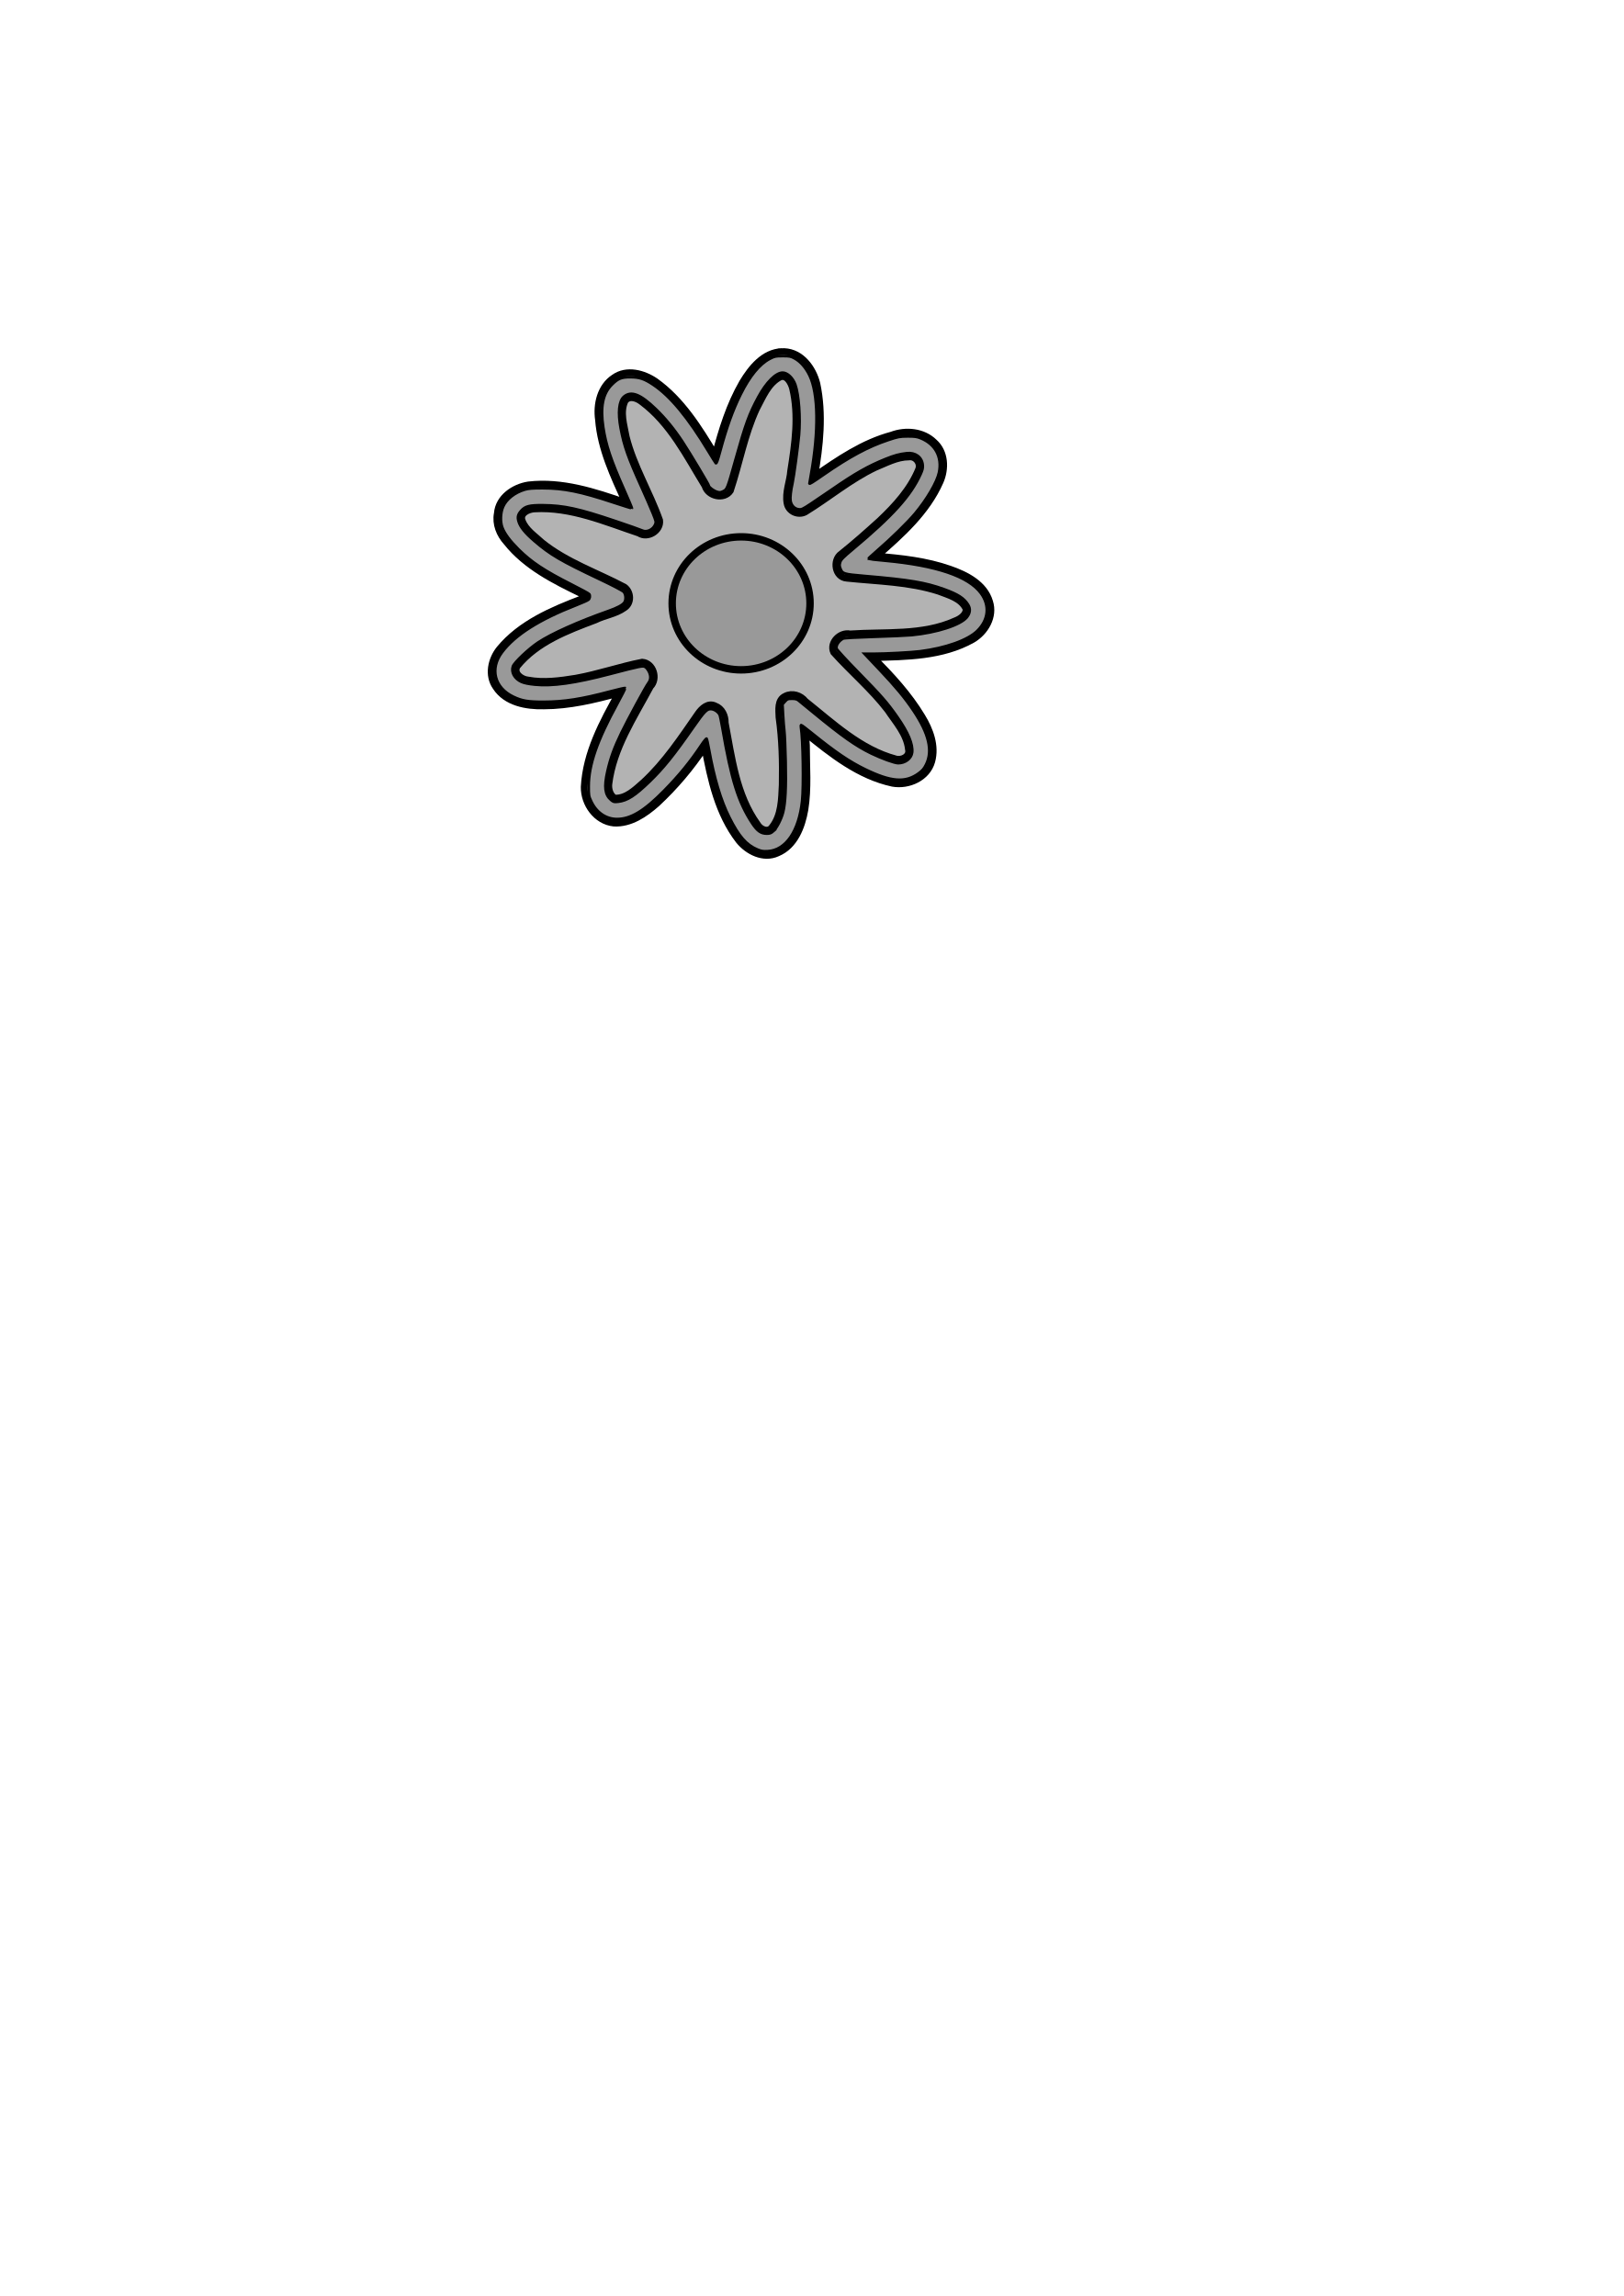
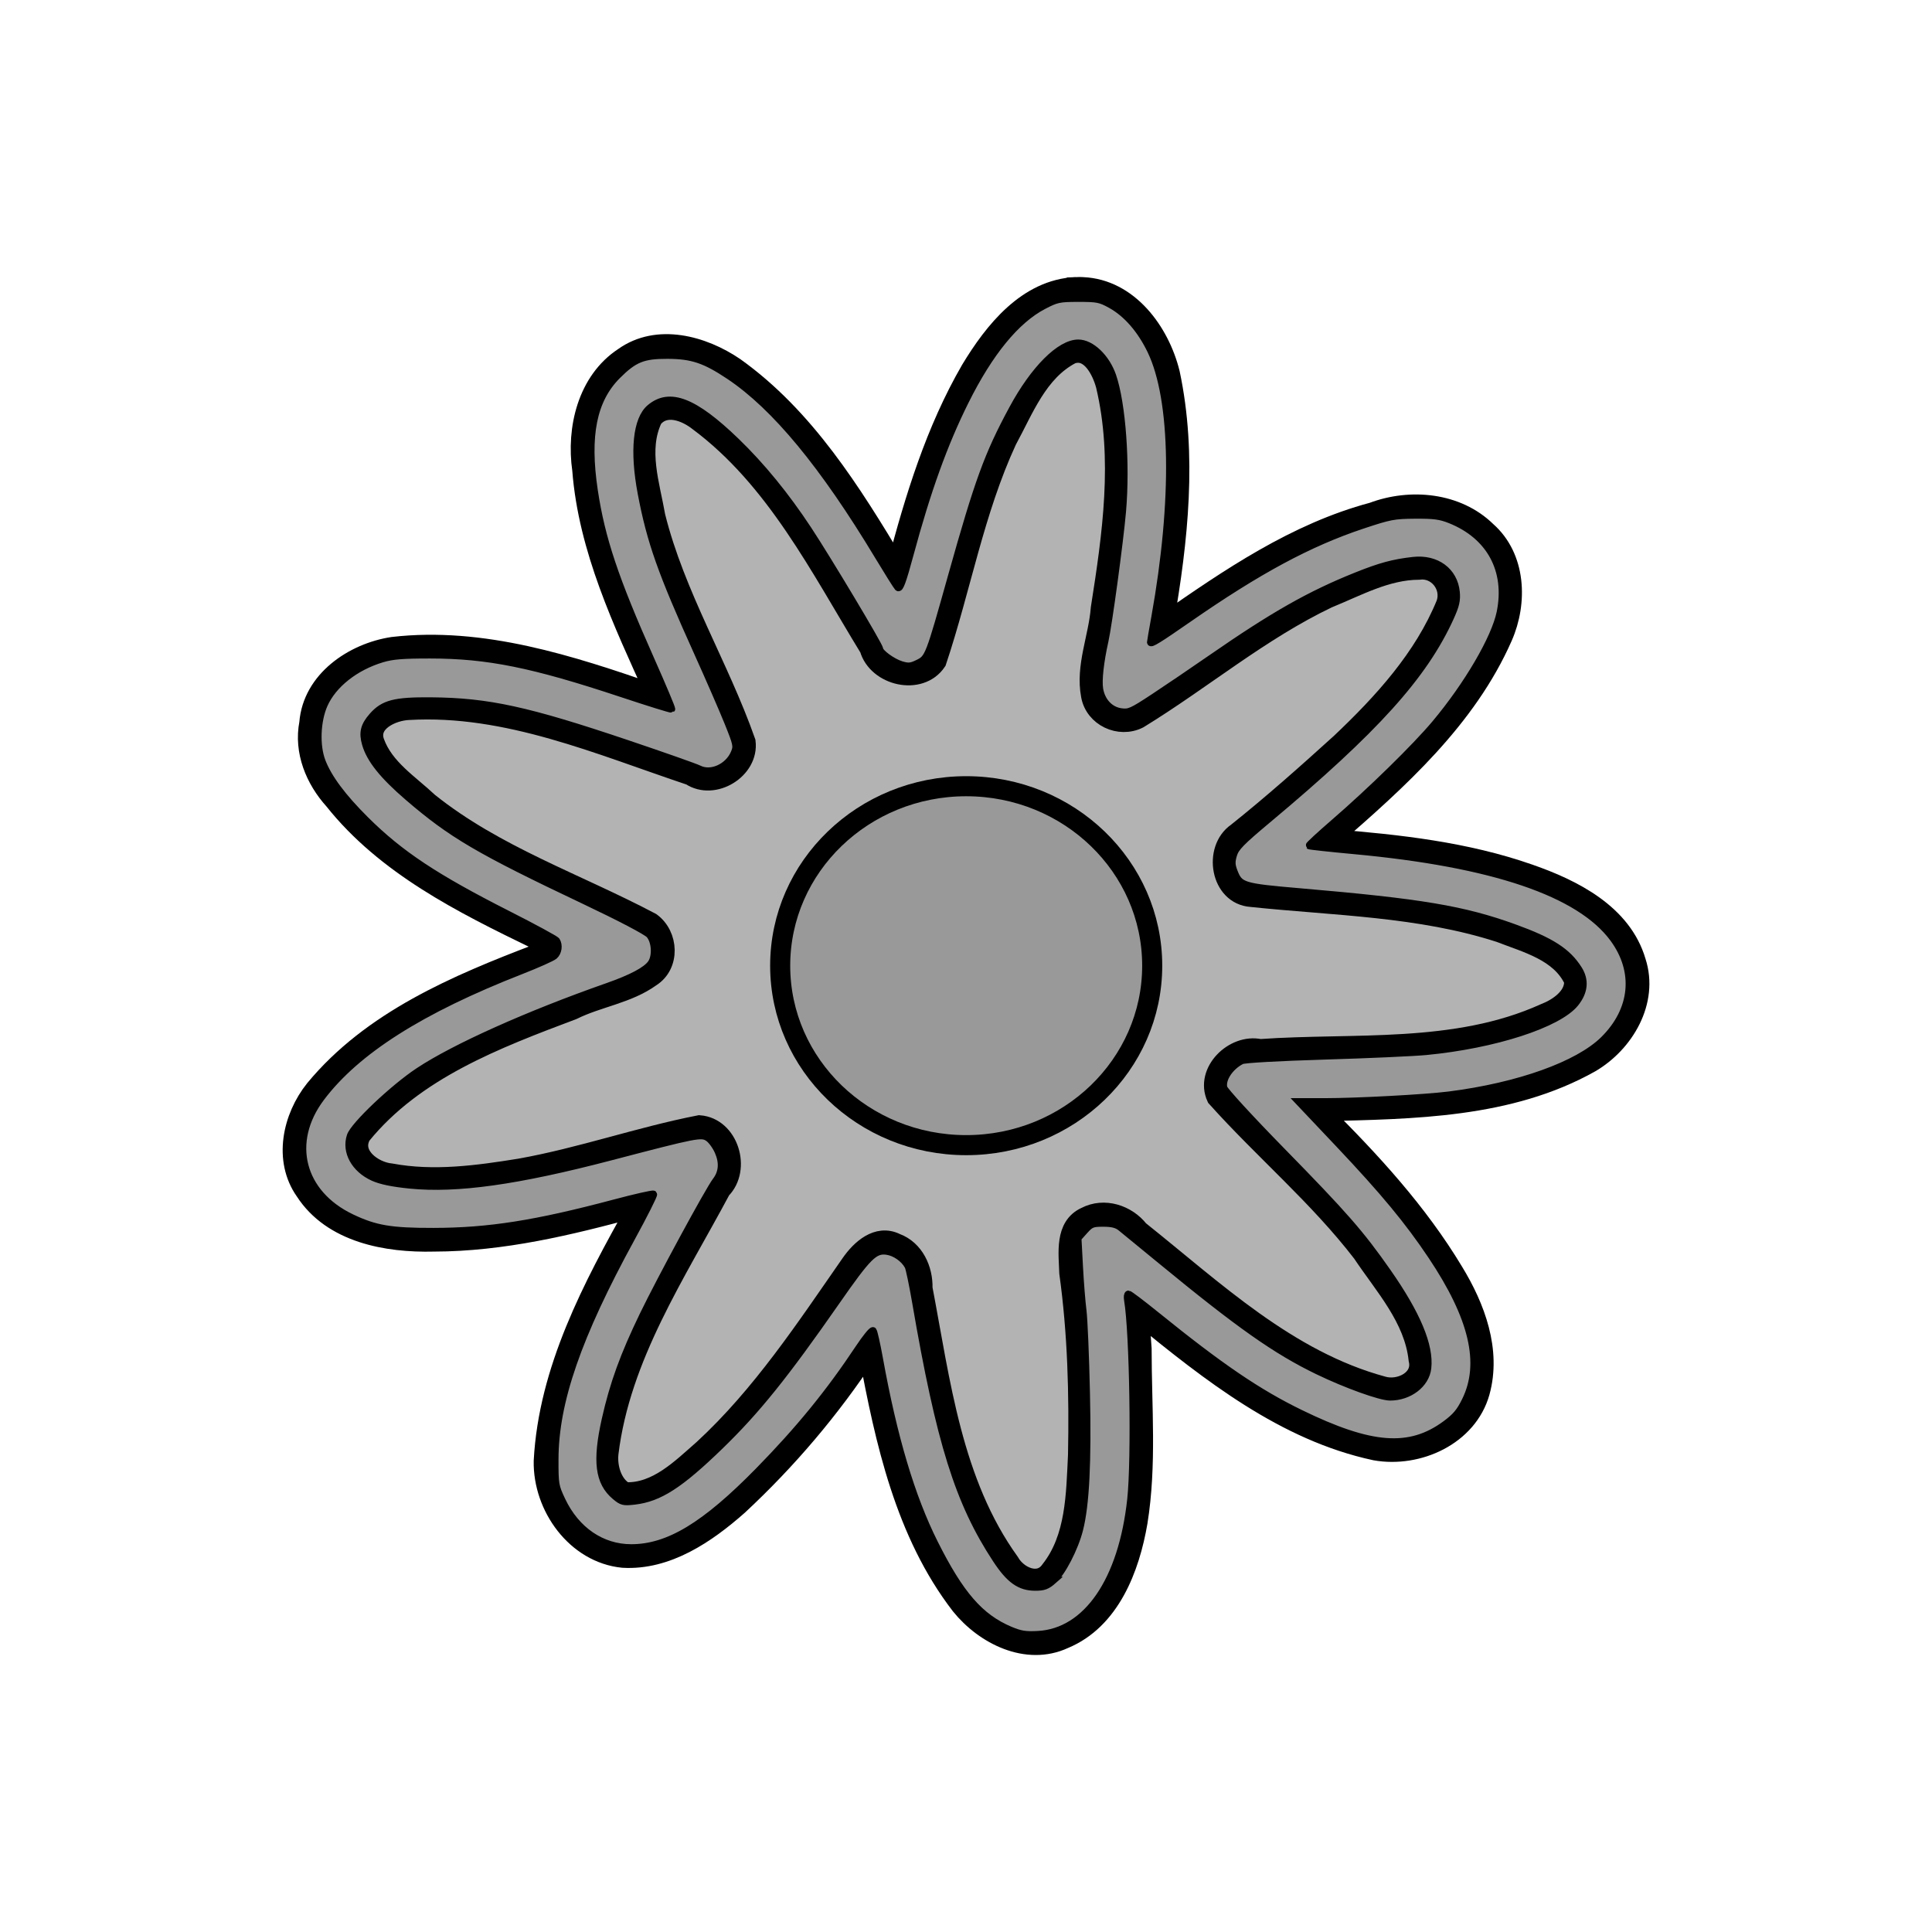
- <svg xmlns="http://www.w3.org/2000/svg" width="210mm" height="297mm" viewBox="0 0 210 297" version="1.1" id="svg2450">
+ <svg xmlns="http://www.w3.org/2000/svg" width="350" height="350" viewBox="0 0 92.604 92.604" version="1.1" id="svg2450">
  <defs id="defs2447" />
  <g id="layer1">
-     <path id="path16368" style="fill:#b3b3b3;fill-opacity:1;stroke:#000000;stroke-width:0.874;stroke-dasharray:none;stroke-opacity:1" d="m 101.109,45.475 c -2.352,0.109 -3.96,2.14 -5.079,3.994 -1.685,2.911 -2.678,6.155 -3.53,9.391 -2.103,-3.505 -4.349,-7.119 -7.73,-9.531 -1.532,-1.044 -3.717,-1.647 -5.354,-0.479 -1.759,1.156 -2.298,3.45 -2.012,5.431 0.295,3.801 1.959,7.301 3.508,10.723 -4.012,-1.393 -8.244,-2.776 -12.548,-2.279 -1.9,0.288 -3.882,1.629 -4.043,3.69 -0.265,1.362 0.294,2.718 1.201,3.719 2.489,3.13 6.164,4.969 9.691,6.677 0.721,0.232 0.889,0.438 0.112,0.619 -3.911,1.488 -7.991,3.214 -10.722,6.522 -1.089,1.357 -1.534,3.407 -0.473,4.913 1.316,2.032 3.947,2.505 6.198,2.448 3.297,-0.004 6.529,-0.781 9.691,-1.644 -2.106,3.753 -4.23,7.735 -4.462,12.121 -0.039,2.197 1.568,4.451 3.837,4.679 2.13,0.126 4.029,-1.18 5.555,-2.529 2.345,-2.181 4.428,-4.636 6.189,-7.311 0.784,4.219 1.744,8.623 4.42,12.094 1.155,1.433 3.192,2.461 4.994,1.628 2.23,-0.924 3.174,-3.416 3.553,-5.628 0.444,-2.75 0.195,-5.549 0.196,-8.32 -0.031,-0.532 -0.075,-1.064 -0.132,-1.594 3.362,2.744 6.942,5.585 11.283,6.514 2.061,0.367 4.465,-0.716 5.057,-2.832 0.555,-2.011 -0.221,-4.08 -1.265,-5.791 -1.71,-2.844 -3.971,-5.307 -6.318,-7.635 4.349,-0.107 8.957,-0.143 12.856,-2.333 1.646,-0.96 2.833,-2.975 2.21,-4.89 -0.678,-2.309 -3.04,-3.494 -5.148,-4.227 -3.039,-1.065 -6.263,-1.419 -9.456,-1.675 3.184,-2.766 6.478,-5.708 8.209,-9.644 0.73,-1.661 0.655,-3.83 -0.782,-5.098 -1.432,-1.402 -3.672,-1.606 -5.492,-0.921 -3.68,0.984 -6.875,3.165 -9.958,5.317 0.681,-3.922 1.127,-8.019 0.287,-11.959 -0.494,-1.992 -1.997,-4.059 -4.213,-4.156 -0.11,-4.6e-4 -0.22,-0.013 -0.33,-0.007 z" />
-     <path id="path20866" style="fill:#b3b3b3;fill-opacity:1;stroke:#000000;stroke-width:0.874;stroke-dasharray:none;stroke-opacity:1" d="m 100.904,48.768 c -1.593,0.828 -2.255,2.623 -3.066,4.112 -1.565,3.381 -2.2,7.086 -3.375,10.599 -0.815,1.214 -2.901,0.725 -3.286,-0.629 -2.36,-3.858 -4.469,-8.108 -8.18,-10.871 -0.593,-0.467 -1.568,-0.855 -2.142,-0.142 -0.709,1.48 -0.126,3.147 0.137,4.664 0.944,3.79 3.039,7.153 4.327,10.812 0.167,1.345 -1.562,2.401 -2.694,1.65 -4.358,-1.457 -8.79,-3.402 -13.496,-3.13 -0.78,0.032 -1.943,0.562 -1.598,1.499 0.451,1.243 1.647,1.986 2.57,2.857 3.18,2.551 7.095,3.868 10.658,5.752 0.874,0.637 0.947,2.084 -0.01,2.684 -1.112,0.802 -2.531,0.972 -3.747,1.574 -3.662,1.381 -7.573,2.854 -10.117,5.985 -0.52,0.915 0.566,1.702 1.397,1.777 2.042,0.381 4.147,0.095 6.177,-0.234 2.908,-0.517 5.709,-1.511 8.602,-2.076 1.449,0.111 2.06,2.152 1.066,3.146 -2.148,4.026 -4.815,7.989 -5.38,12.623 -0.074,0.669 0.171,1.505 0.768,1.822 1.503,0.056 2.659,-1.126 3.709,-2.042 2.801,-2.582 4.913,-5.8 7.056,-8.88 0.482,-0.698 1.307,-1.458 2.212,-1.012 0.901,0.332 1.333,1.293 1.307,2.198 0.855,4.489 1.41,9.304 4.163,13.121 0.364,0.652 1.368,1.128 1.889,0.379 1.223,-1.54 1.222,-3.636 1.316,-5.507 0.057,-2.913 -0.017,-5.833 -0.418,-8.721 -0.029,-0.941 -0.234,-2.25 0.817,-2.728 0.9,-0.468 1.995,-0.108 2.597,0.659 3.601,2.87 7.104,6.223 11.667,7.458 0.781,0.232 1.894,-0.298 1.662,-1.236 -0.209,-1.979 -1.631,-3.513 -2.691,-5.1 -2.081,-2.707 -4.717,-4.924 -6.985,-7.454 -0.577,-1.259 0.853,-2.653 2.123,-2.376 4.511,-0.318 9.355,0.227 13.619,-1.703 0.649,-0.248 1.433,-0.786 1.388,-1.533 -0.631,-1.371 -2.241,-1.771 -3.527,-2.273 -3.844,-1.242 -7.921,-1.278 -11.901,-1.697 -1.533,-0.103 -1.889,-2.343 -0.712,-3.155 1.708,-1.363 3.352,-2.825 4.974,-4.296 2.022,-1.915 3.975,-4.052 5.037,-6.66 0.283,-0.825 -0.405,-1.694 -1.273,-1.574 -1.544,0.006 -2.945,0.792 -4.342,1.359 -3.25,1.55 -6.019,3.9 -9.072,5.77 -0.939,0.476 -2.152,-0.087 -2.339,-1.138 -0.269,-1.41 0.363,-2.794 0.468,-4.192 0.554,-3.513 1.079,-7.166 0.243,-10.676 -0.189,-0.702 -0.728,-1.781 -1.598,-1.465 z" />
-     <ellipse style="fill:#999999;fill-opacity:1;stroke:#000000;stroke-width:0.962;stroke-dasharray:none;stroke-opacity:1" id="path22392" cx="95.85" cy="78.046" rx="8.916" ry="8.602" />
-     <path style="fill:#999999;fill-opacity:1;stroke:#000000;stroke-width:0.346;stroke-dasharray:none;stroke-opacity:1" d="m 97.955,109.893 c -1.44,-0.608 -2.39,-1.7 -3.63,-4.175 -1.1,-2.196 -1.956,-5.062 -2.637,-8.834 -0.125,-0.692 -0.261,-1.294 -0.301,-1.339 -0.041,-0.045 -0.349,0.332 -0.685,0.838 -1.412,2.128 -2.865,3.908 -4.806,5.887 -2.574,2.625 -4.321,3.679 -6.1,3.679 -1.417,0 -2.645,-0.84 -3.324,-2.272 -0.323,-0.683 -0.338,-0.77 -0.336,-1.972 0.005,-2.754 1.092,-5.897 3.673,-10.615 0.611,-1.117 1.084,-2.057 1.052,-2.089 -0.032,-0.032 -0.873,0.158 -1.869,0.423 -3.786,1.007 -6.026,1.359 -8.674,1.364 -2.045,0.004 -2.799,-0.124 -3.934,-0.666 -2.428,-1.159 -3.054,-3.623 -1.459,-5.744 1.692,-2.251 4.785,-4.216 9.585,-6.091 0.778,-0.304 1.497,-0.625 1.598,-0.714 0.19,-0.167 0.238,-0.51 0.102,-0.723 -0.043,-0.067 -1.091,-0.636 -2.33,-1.264 -3.477,-1.763 -5.167,-2.884 -6.817,-4.523 -1.11,-1.103 -1.794,-2.024 -2.095,-2.817 -0.286,-0.756 -0.241,-1.927 0.103,-2.709 0.429,-0.973 1.492,-1.814 2.783,-2.201 0.493,-0.148 0.99,-0.188 2.306,-0.187 2.763,0.003 4.91,0.437 9.174,1.853 1.294,0.43 2.372,0.765 2.395,0.745 0.023,-0.02 -0.435,-1.11 -1.019,-2.423 -1.701,-3.827 -2.343,-5.75 -2.689,-8.045 -0.398,-2.644 -0.055,-4.356 1.106,-5.518 0.803,-0.804 1.235,-0.979 2.403,-0.975 1.182,0.004 1.8,0.211 2.967,0.991 2.195,1.468 4.512,4.272 7.145,8.646 0.451,0.749 0.872,1.42 0.936,1.491 0.087,0.097 0.231,-0.299 0.575,-1.572 0.828,-3.071 1.634,-5.308 2.645,-7.34 1.168,-2.349 2.441,-3.904 3.758,-4.59 0.633,-0.329 0.749,-0.354 1.675,-0.355 0.908,-5.3e-4 1.045,0.027 1.556,0.31 0.757,0.419 1.432,1.195 1.918,2.205 1.126,2.34 1.199,7.173 0.192,12.766 -0.115,0.636 -0.208,1.177 -0.208,1.202 0,0.108 0.387,-0.131 1.799,-1.112 3.36,-2.333 5.792,-3.643 8.344,-4.493 1.329,-0.443 1.52,-0.479 2.538,-0.486 0.899,-0.006 1.206,0.035 1.677,0.223 1.915,0.764 2.814,2.428 2.401,4.444 -0.253,1.235 -1.56,3.473 -3.111,5.325 -0.947,1.13 -3.076,3.214 -4.871,4.766 -0.666,0.576 -1.195,1.065 -1.175,1.086 0.02,0.021 0.995,0.127 2.165,0.235 6.646,0.615 10.803,2.026 12.414,4.214 1.162,1.578 0.984,3.43 -0.466,4.857 -1.227,1.207 -4.077,2.227 -7.41,2.65 -1.125,0.143 -4.422,0.32 -5.954,0.32 l -1.238,6.1e-5 1.906,2.015 c 2.153,2.277 3.331,3.698 4.451,5.373 1.98,2.96 2.493,5.16 1.62,6.935 -0.263,0.535 -0.465,0.775 -0.953,1.134 -1.72,1.266 -3.571,1.127 -6.958,-0.524 -2.04,-0.994 -3.838,-2.217 -6.908,-4.701 -0.687,-0.556 -1.287,-1.01 -1.334,-1.01 -0.046,0 -0.062,0.13 -0.035,0.288 0.262,1.532 0.358,7.605 0.151,9.541 -0.418,3.893 -2.109,6.36 -4.449,6.487 -0.602,0.033 -0.842,-0.006 -1.339,-0.215 z m 2.068,-2.383 c 0.426,-0.374 1.031,-1.546 1.257,-2.437 0.301,-1.186 0.404,-3.223 0.329,-6.565 -0.039,-1.758 -0.114,-3.526 -0.166,-3.93 -0.052,-0.403 -0.128,-1.35 -0.168,-2.104 l -0.073,-1.37 0.321,-0.359 c 0.292,-0.326 0.373,-0.359 0.898,-0.359 0.42,0 0.649,0.057 0.84,0.21 0.144,0.115 1.007,0.823 1.918,1.572 3.767,3.099 5.521,4.334 7.528,5.304 1.354,0.654 2.998,1.246 3.462,1.246 0.919,0 1.714,-0.611 1.801,-1.385 0.121,-1.069 -0.512,-2.583 -1.925,-4.603 -1.295,-1.852 -2.056,-2.722 -5.091,-5.822 -1.483,-1.514 -2.725,-2.867 -2.759,-3.006 -0.104,-0.413 0.288,-1.012 0.852,-1.303 0.128,-0.066 1.753,-0.158 3.982,-0.225 2.071,-0.062 4.261,-0.16 4.866,-0.218 3.275,-0.313 6.347,-1.308 7.153,-2.316 0.434,-0.543 0.487,-1.099 0.154,-1.625 -0.533,-0.844 -1.31,-1.345 -3.083,-1.987 -2.439,-0.883 -4.463,-1.222 -10.25,-1.718 -2.786,-0.239 -2.917,-0.279 -3.186,-0.985 -0.118,-0.309 -0.122,-0.467 -0.023,-0.797 0.103,-0.345 0.37,-0.618 1.64,-1.68 5.154,-4.311 7.487,-6.895 8.762,-9.706 0.255,-0.563 0.312,-0.811 0.275,-1.198 -0.097,-1.013 -0.95,-1.642 -2.058,-1.518 -0.958,0.108 -1.573,0.274 -2.738,0.742 -2.215,0.888 -3.966,1.882 -6.917,3.926 -0.893,0.619 -2.143,1.467 -2.777,1.884 -1.059,0.697 -1.186,0.754 -1.572,0.702 -0.533,-0.071 -0.938,-0.504 -1.034,-1.103 -0.066,-0.414 0.032,-1.298 0.255,-2.297 0.179,-0.802 0.715,-4.752 0.842,-6.205 0.198,-2.269 -0.012,-5.168 -0.472,-6.501 -0.302,-0.877 -1.026,-1.568 -1.642,-1.568 -0.878,0 -2.124,1.247 -3.154,3.158 -1.184,2.195 -1.637,3.438 -2.918,8.006 -1.085,3.871 -1.109,3.932 -1.608,4.177 -0.343,0.168 -0.462,0.179 -0.806,0.076 -0.42,-0.126 -1.042,-0.581 -1.042,-0.763 0,-0.145 -2.479,-4.289 -3.42,-5.716 -1.077,-1.634 -2.235,-3.05 -3.459,-4.232 -2.002,-1.933 -3.181,-2.391 -4.12,-1.601 -0.65,0.547 -0.805,2.058 -0.419,4.096 0.437,2.309 0.956,3.778 2.691,7.619 0.549,1.216 1.204,2.72 1.456,3.344 0.43,1.066 0.449,1.154 0.314,1.476 -0.287,0.687 -1.12,1.063 -1.701,0.768 -0.166,-0.084 -1.716,-0.63 -3.445,-1.213 -4.768,-1.608 -6.658,-2.021 -9.379,-2.045 -1.754,-0.016 -2.291,0.123 -2.823,0.729 -0.404,0.46 -0.485,0.791 -0.327,1.337 0.213,0.737 0.833,1.513 2.044,2.553 2.082,1.79 3.385,2.554 8.463,4.962 1.695,0.804 2.958,1.466 3.098,1.625 0.279,0.317 0.321,1.03 0.08,1.374 -0.234,0.334 -0.935,0.706 -2.099,1.114 -3.795,1.331 -7.322,2.912 -9.048,4.057 -1.215,0.806 -3.101,2.594 -3.267,3.098 -0.25,0.757 0.207,1.588 1.092,1.988 0.367,0.166 0.917,0.28 1.751,0.364 2.254,0.227 5.158,-0.18 9.631,-1.35 4.149,-1.086 4.346,-1.124 4.675,-0.908 0.149,0.097 0.364,0.39 0.479,0.65 0.236,0.533 0.199,1.009 -0.109,1.411 -0.339,0.442 -2.653,4.711 -3.485,6.429 -0.936,1.934 -1.432,3.301 -1.814,5.003 -0.451,2.011 -0.323,3.018 0.47,3.685 0.323,0.272 0.399,0.29 0.932,0.228 1.179,-0.137 2.167,-0.773 4.078,-2.624 1.764,-1.709 3.112,-3.383 5.597,-6.951 1.51,-2.169 1.822,-2.48 2.408,-2.401 0.4,0.054 0.835,0.358 1.03,0.72 0.052,0.097 0.215,0.875 0.362,1.729 1.155,6.719 2.051,9.584 3.857,12.33 0.643,0.978 1.132,1.325 1.873,1.326 0.404,7.9e-4 0.562,-0.058 0.864,-0.324 z" id="path22465" />
+     <g id="g10096" transform="matrix(1.418703,0,0,1.418703,-121.5758,-96.9857)">
+       <g id="g15998" transform="matrix(0.704869,0,0,0.704869,50.77666,45.97612)">
+         <path id="path16368" style="fill:#b3b3b3;fill-opacity:1;stroke:#000000;stroke-width:0.874;stroke-dasharray:none;stroke-opacity:1" d="m 101.109,45.475 c -2.352,0.109 -3.96,2.14 -5.079,3.994 -1.685,2.911 -2.678,6.155 -3.53,9.391 -2.103,-3.505 -4.349,-7.119 -7.73,-9.531 -1.532,-1.044 -3.717,-1.647 -5.354,-0.479 -1.759,1.156 -2.298,3.45 -2.012,5.431 0.295,3.801 1.959,7.301 3.508,10.723 -4.012,-1.393 -8.244,-2.776 -12.548,-2.279 -1.9,0.288 -3.882,1.629 -4.043,3.69 -0.265,1.362 0.294,2.718 1.201,3.719 2.489,3.13 6.164,4.969 9.691,6.677 0.721,0.232 0.889,0.438 0.112,0.619 -3.911,1.488 -7.991,3.214 -10.722,6.522 -1.089,1.357 -1.534,3.407 -0.473,4.913 1.316,2.032 3.947,2.505 6.198,2.448 3.297,-0.004 6.529,-0.781 9.691,-1.644 -2.106,3.753 -4.23,7.735 -4.462,12.121 -0.039,2.197 1.568,4.451 3.837,4.679 2.13,0.126 4.029,-1.18 5.555,-2.529 2.345,-2.181 4.428,-4.636 6.189,-7.311 0.784,4.219 1.744,8.623 4.42,12.094 1.155,1.433 3.192,2.461 4.994,1.628 2.23,-0.924 3.174,-3.416 3.553,-5.628 0.444,-2.75 0.195,-5.549 0.196,-8.32 -0.031,-0.532 -0.075,-1.064 -0.132,-1.594 3.362,2.744 6.942,5.585 11.283,6.514 2.061,0.367 4.465,-0.716 5.057,-2.832 0.555,-2.011 -0.221,-4.08 -1.265,-5.791 -1.71,-2.844 -3.971,-5.307 -6.318,-7.635 4.349,-0.107 8.957,-0.143 12.856,-2.333 1.646,-0.96 2.833,-2.975 2.21,-4.89 -0.678,-2.309 -3.04,-3.494 -5.148,-4.227 -3.039,-1.065 -6.263,-1.419 -9.456,-1.675 3.184,-2.766 6.478,-5.708 8.209,-9.644 0.73,-1.661 0.655,-3.83 -0.782,-5.098 -1.432,-1.402 -3.672,-1.606 -5.492,-0.921 -3.68,0.984 -6.875,3.165 -9.958,5.317 0.681,-3.922 1.127,-8.019 0.287,-11.959 -0.494,-1.992 -1.997,-4.059 -4.213,-4.156 -0.11,-4.6e-4 -0.22,-0.013 -0.33,-0.007 z" />
+         <path id="path20866" style="fill:#b3b3b3;fill-opacity:1;stroke:#000000;stroke-width:0.874;stroke-dasharray:none;stroke-opacity:1" d="m 100.904,48.768 c -1.593,0.828 -2.255,2.623 -3.066,4.112 -1.565,3.381 -2.2,7.086 -3.375,10.599 -0.815,1.214 -2.901,0.725 -3.286,-0.629 -2.36,-3.858 -4.469,-8.108 -8.18,-10.871 -0.593,-0.467 -1.568,-0.855 -2.142,-0.142 -0.709,1.48 -0.126,3.147 0.137,4.664 0.944,3.79 3.039,7.153 4.327,10.812 0.167,1.345 -1.562,2.401 -2.694,1.65 -4.358,-1.457 -8.79,-3.402 -13.496,-3.13 -0.78,0.032 -1.943,0.562 -1.598,1.499 0.451,1.243 1.647,1.986 2.57,2.857 3.18,2.551 7.095,3.868 10.658,5.752 0.874,0.637 0.947,2.084 -0.01,2.684 -1.112,0.802 -2.531,0.972 -3.747,1.574 -3.662,1.381 -7.573,2.854 -10.117,5.985 -0.52,0.915 0.566,1.702 1.397,1.777 2.042,0.381 4.147,0.095 6.177,-0.234 2.908,-0.517 5.709,-1.511 8.602,-2.076 1.449,0.111 2.06,2.152 1.066,3.146 -2.148,4.026 -4.815,7.989 -5.38,12.623 -0.074,0.669 0.171,1.505 0.768,1.822 1.503,0.056 2.659,-1.126 3.709,-2.042 2.801,-2.582 4.913,-5.8 7.056,-8.88 0.482,-0.698 1.307,-1.458 2.212,-1.012 0.901,0.332 1.333,1.293 1.307,2.198 0.855,4.489 1.41,9.304 4.163,13.121 0.364,0.652 1.368,1.128 1.889,0.379 1.223,-1.54 1.222,-3.636 1.316,-5.507 0.057,-2.913 -0.017,-5.833 -0.418,-8.721 -0.029,-0.941 -0.234,-2.25 0.817,-2.728 0.9,-0.468 1.995,-0.108 2.597,0.659 3.601,2.87 7.104,6.223 11.667,7.458 0.781,0.232 1.894,-0.298 1.662,-1.236 -0.209,-1.979 -1.631,-3.513 -2.691,-5.1 -2.081,-2.707 -4.717,-4.924 -6.985,-7.454 -0.577,-1.259 0.853,-2.653 2.123,-2.376 4.511,-0.318 9.355,0.227 13.619,-1.703 0.649,-0.248 1.433,-0.786 1.388,-1.533 -0.631,-1.371 -2.241,-1.771 -3.527,-2.273 -3.844,-1.242 -7.921,-1.278 -11.901,-1.697 -1.533,-0.103 -1.889,-2.343 -0.712,-3.155 1.708,-1.363 3.352,-2.825 4.974,-4.296 2.022,-1.915 3.975,-4.052 5.037,-6.66 0.283,-0.825 -0.405,-1.694 -1.273,-1.574 -1.544,0.006 -2.945,0.792 -4.342,1.359 -3.25,1.55 -6.019,3.9 -9.072,5.77 -0.939,0.476 -2.152,-0.087 -2.339,-1.138 -0.269,-1.41 0.363,-2.794 0.468,-4.192 0.554,-3.513 1.079,-7.166 0.243,-10.676 -0.189,-0.702 -0.728,-1.781 -1.598,-1.465 z" />
+         <ellipse style="fill:#999999;fill-opacity:1;stroke:#000000;stroke-width:0.962;stroke-dasharray:none;stroke-opacity:1" id="path22392" cx="95.85" cy="78.046" rx="8.916" ry="8.602" />
+         <path style="fill:#999999;fill-opacity:1;stroke:#000000;stroke-width:0.346;stroke-dasharray:none;stroke-opacity:1" d="m 97.955,109.893 c -1.44,-0.608 -2.39,-1.7 -3.63,-4.175 -1.1,-2.196 -1.956,-5.062 -2.637,-8.834 -0.125,-0.692 -0.261,-1.294 -0.301,-1.339 -0.041,-0.045 -0.349,0.332 -0.685,0.838 -1.412,2.128 -2.865,3.908 -4.806,5.887 -2.574,2.625 -4.321,3.679 -6.1,3.679 -1.417,0 -2.645,-0.84 -3.324,-2.272 -0.323,-0.683 -0.338,-0.77 -0.336,-1.972 0.005,-2.754 1.092,-5.897 3.673,-10.615 0.611,-1.117 1.084,-2.057 1.052,-2.089 -0.032,-0.032 -0.873,0.158 -1.869,0.423 -3.786,1.007 -6.026,1.359 -8.674,1.364 -2.045,0.004 -2.799,-0.124 -3.934,-0.666 -2.428,-1.159 -3.054,-3.623 -1.459,-5.744 1.692,-2.251 4.785,-4.216 9.585,-6.091 0.778,-0.304 1.497,-0.625 1.598,-0.714 0.19,-0.167 0.238,-0.51 0.102,-0.723 -0.043,-0.067 -1.091,-0.636 -2.33,-1.264 -3.477,-1.763 -5.167,-2.884 -6.817,-4.523 -1.11,-1.103 -1.794,-2.024 -2.095,-2.817 -0.286,-0.756 -0.241,-1.927 0.103,-2.709 0.429,-0.973 1.492,-1.814 2.783,-2.201 0.493,-0.148 0.99,-0.188 2.306,-0.187 2.763,0.003 4.91,0.437 9.174,1.853 1.294,0.43 2.372,0.765 2.395,0.745 0.023,-0.02 -0.435,-1.11 -1.019,-2.423 -1.701,-3.827 -2.343,-5.75 -2.689,-8.045 -0.398,-2.644 -0.055,-4.356 1.106,-5.518 0.803,-0.804 1.235,-0.979 2.403,-0.975 1.182,0.004 1.8,0.211 2.967,0.991 2.195,1.468 4.512,4.272 7.145,8.646 0.451,0.749 0.872,1.42 0.936,1.491 0.087,0.097 0.231,-0.299 0.575,-1.572 0.828,-3.071 1.634,-5.308 2.645,-7.34 1.168,-2.349 2.441,-3.904 3.758,-4.59 0.633,-0.329 0.749,-0.354 1.675,-0.355 0.908,-5.3e-4 1.045,0.027 1.556,0.31 0.757,0.419 1.432,1.195 1.918,2.205 1.126,2.34 1.199,7.173 0.192,12.766 -0.115,0.636 -0.208,1.177 -0.208,1.202 0,0.108 0.387,-0.131 1.799,-1.112 3.36,-2.333 5.792,-3.643 8.344,-4.493 1.329,-0.443 1.52,-0.479 2.538,-0.486 0.899,-0.006 1.206,0.035 1.677,0.223 1.915,0.764 2.814,2.428 2.401,4.444 -0.253,1.235 -1.56,3.473 -3.111,5.325 -0.947,1.13 -3.076,3.214 -4.871,4.766 -0.666,0.576 -1.195,1.065 -1.175,1.086 0.02,0.021 0.995,0.127 2.165,0.235 6.646,0.615 10.803,2.026 12.414,4.214 1.162,1.578 0.984,3.43 -0.466,4.857 -1.227,1.207 -4.077,2.227 -7.41,2.65 -1.125,0.143 -4.422,0.32 -5.954,0.32 l -1.238,6.1e-5 1.906,2.015 c 2.153,2.277 3.331,3.698 4.451,5.373 1.98,2.96 2.493,5.16 1.62,6.935 -0.263,0.535 -0.465,0.775 -0.953,1.134 -1.72,1.266 -3.571,1.127 -6.958,-0.524 -2.04,-0.994 -3.838,-2.217 -6.908,-4.701 -0.687,-0.556 -1.287,-1.01 -1.334,-1.01 -0.046,0 -0.062,0.13 -0.035,0.288 0.262,1.532 0.358,7.605 0.151,9.541 -0.418,3.893 -2.109,6.36 -4.449,6.487 -0.602,0.033 -0.842,-0.006 -1.339,-0.215 z m 2.068,-2.383 c 0.426,-0.374 1.031,-1.546 1.257,-2.437 0.301,-1.186 0.404,-3.223 0.329,-6.565 -0.039,-1.758 -0.114,-3.526 -0.166,-3.93 -0.052,-0.403 -0.128,-1.35 -0.168,-2.104 l -0.073,-1.37 0.321,-0.359 c 0.292,-0.326 0.373,-0.359 0.898,-0.359 0.42,0 0.649,0.057 0.84,0.21 0.144,0.115 1.007,0.823 1.918,1.572 3.767,3.099 5.521,4.334 7.528,5.304 1.354,0.654 2.998,1.246 3.462,1.246 0.919,0 1.714,-0.611 1.801,-1.385 0.121,-1.069 -0.512,-2.583 -1.925,-4.603 -1.295,-1.852 -2.056,-2.722 -5.091,-5.822 -1.483,-1.514 -2.725,-2.867 -2.759,-3.006 -0.104,-0.413 0.288,-1.012 0.852,-1.303 0.128,-0.066 1.753,-0.158 3.982,-0.225 2.071,-0.062 4.261,-0.16 4.866,-0.218 3.275,-0.313 6.347,-1.308 7.153,-2.316 0.434,-0.543 0.487,-1.099 0.154,-1.625 -0.533,-0.844 -1.31,-1.345 -3.083,-1.987 -2.439,-0.883 -4.463,-1.222 -10.25,-1.718 -2.786,-0.239 -2.917,-0.279 -3.186,-0.985 -0.118,-0.309 -0.122,-0.467 -0.023,-0.797 0.103,-0.345 0.37,-0.618 1.64,-1.68 5.154,-4.311 7.487,-6.895 8.762,-9.706 0.255,-0.563 0.312,-0.811 0.275,-1.198 -0.097,-1.013 -0.95,-1.642 -2.058,-1.518 -0.958,0.108 -1.573,0.274 -2.738,0.742 -2.215,0.888 -3.966,1.882 -6.917,3.926 -0.893,0.619 -2.143,1.467 -2.777,1.884 -1.059,0.697 -1.186,0.754 -1.572,0.702 -0.533,-0.071 -0.938,-0.504 -1.034,-1.103 -0.066,-0.414 0.032,-1.298 0.255,-2.297 0.179,-0.802 0.715,-4.752 0.842,-6.205 0.198,-2.269 -0.012,-5.168 -0.472,-6.501 -0.302,-0.877 -1.026,-1.568 -1.642,-1.568 -0.878,0 -2.124,1.247 -3.154,3.158 -1.184,2.195 -1.637,3.438 -2.918,8.006 -1.085,3.871 -1.109,3.932 -1.608,4.177 -0.343,0.168 -0.462,0.179 -0.806,0.076 -0.42,-0.126 -1.042,-0.581 -1.042,-0.763 0,-0.145 -2.479,-4.289 -3.42,-5.716 -1.077,-1.634 -2.235,-3.05 -3.459,-4.232 -2.002,-1.933 -3.181,-2.391 -4.12,-1.601 -0.65,0.547 -0.805,2.058 -0.419,4.096 0.437,2.309 0.956,3.778 2.691,7.619 0.549,1.216 1.204,2.72 1.456,3.344 0.43,1.066 0.449,1.154 0.314,1.476 -0.287,0.687 -1.12,1.063 -1.701,0.768 -0.166,-0.084 -1.716,-0.63 -3.445,-1.213 -4.768,-1.608 -6.658,-2.021 -9.379,-2.045 -1.754,-0.016 -2.291,0.123 -2.823,0.729 -0.404,0.46 -0.485,0.791 -0.327,1.337 0.213,0.737 0.833,1.513 2.044,2.553 2.082,1.79 3.385,2.554 8.463,4.962 1.695,0.804 2.958,1.466 3.098,1.625 0.279,0.317 0.321,1.03 0.08,1.374 -0.234,0.334 -0.935,0.706 -2.099,1.114 -3.795,1.331 -7.322,2.912 -9.048,4.057 -1.215,0.806 -3.101,2.594 -3.267,3.098 -0.25,0.757 0.207,1.588 1.092,1.988 0.367,0.166 0.917,0.28 1.751,0.364 2.254,0.227 5.158,-0.18 9.631,-1.35 4.149,-1.086 4.346,-1.124 4.675,-0.908 0.149,0.097 0.364,0.39 0.479,0.65 0.236,0.533 0.199,1.009 -0.109,1.411 -0.339,0.442 -2.653,4.711 -3.485,6.429 -0.936,1.934 -1.432,3.301 -1.814,5.003 -0.451,2.011 -0.323,3.018 0.47,3.685 0.323,0.272 0.399,0.29 0.932,0.228 1.179,-0.137 2.167,-0.773 4.078,-2.624 1.764,-1.709 3.112,-3.383 5.597,-6.951 1.51,-2.169 1.822,-2.48 2.408,-2.401 0.4,0.054 0.835,0.358 1.03,0.72 0.052,0.097 0.215,0.875 0.362,1.729 1.155,6.719 2.051,9.584 3.857,12.33 0.643,0.978 1.132,1.325 1.873,1.326 0.404,7.9e-4 0.562,-0.058 0.864,-0.324 z" id="path22465" />
+       </g>
+     </g>
  </g>
</svg>
